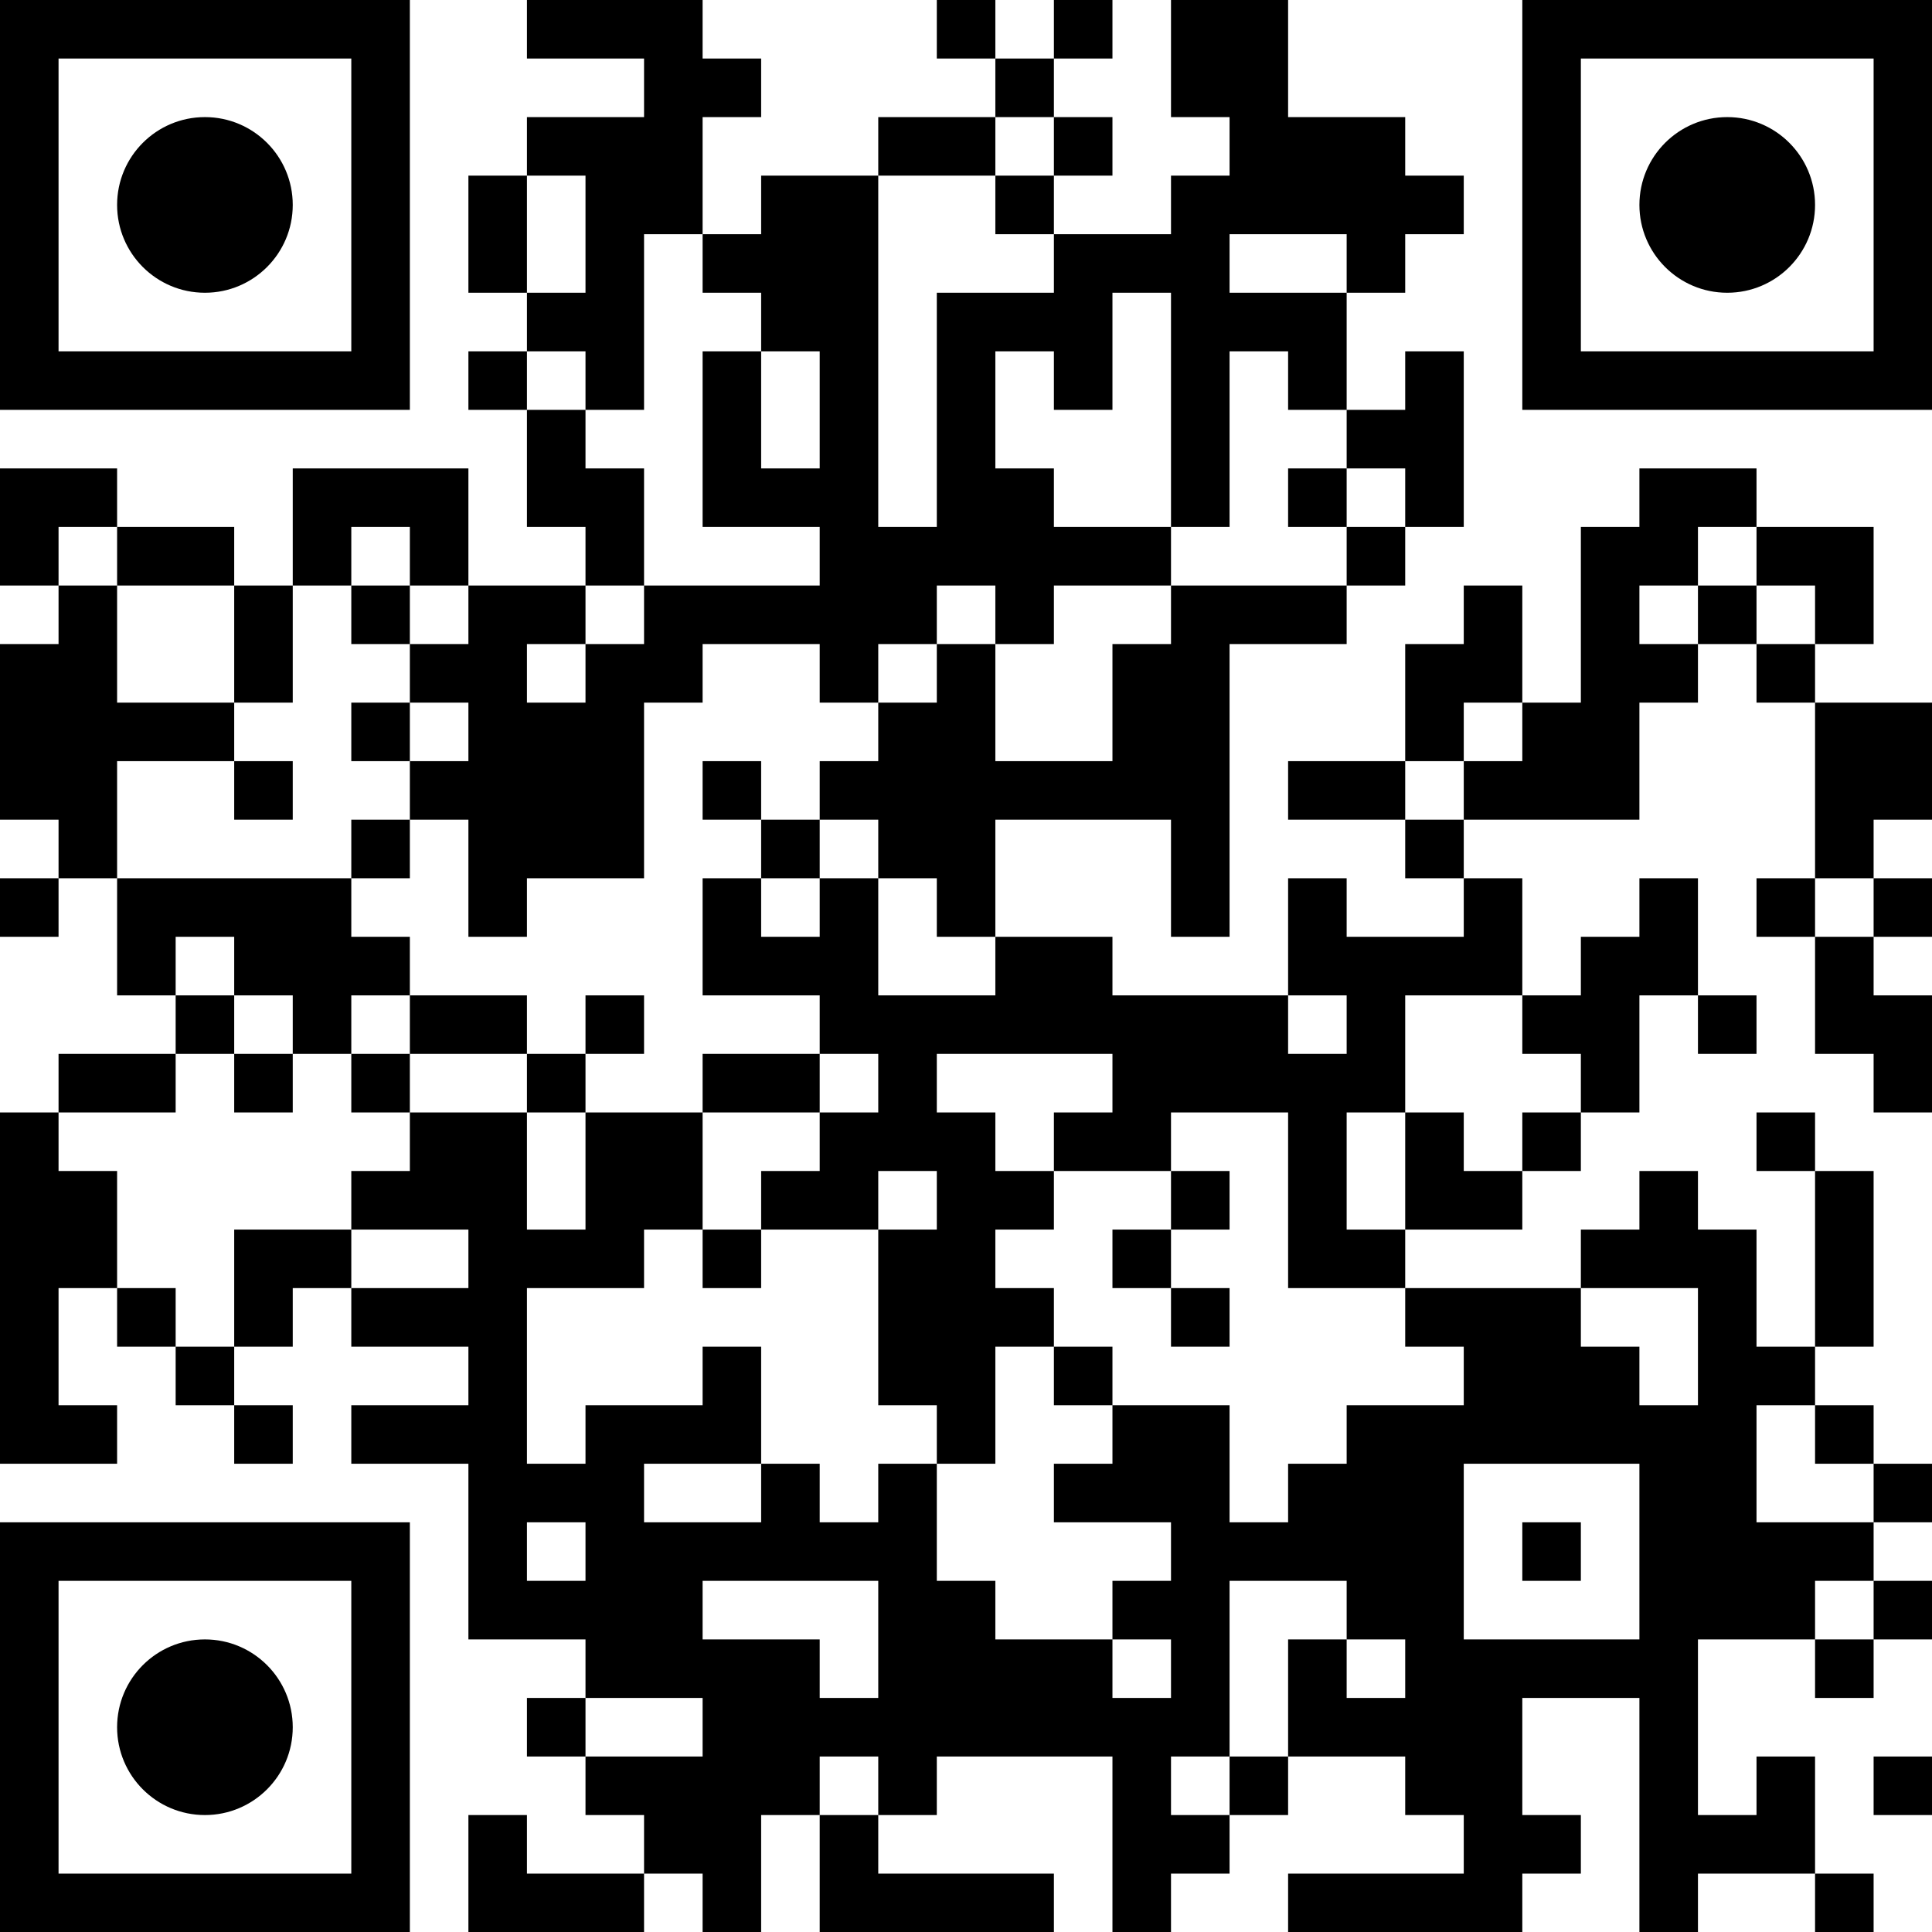
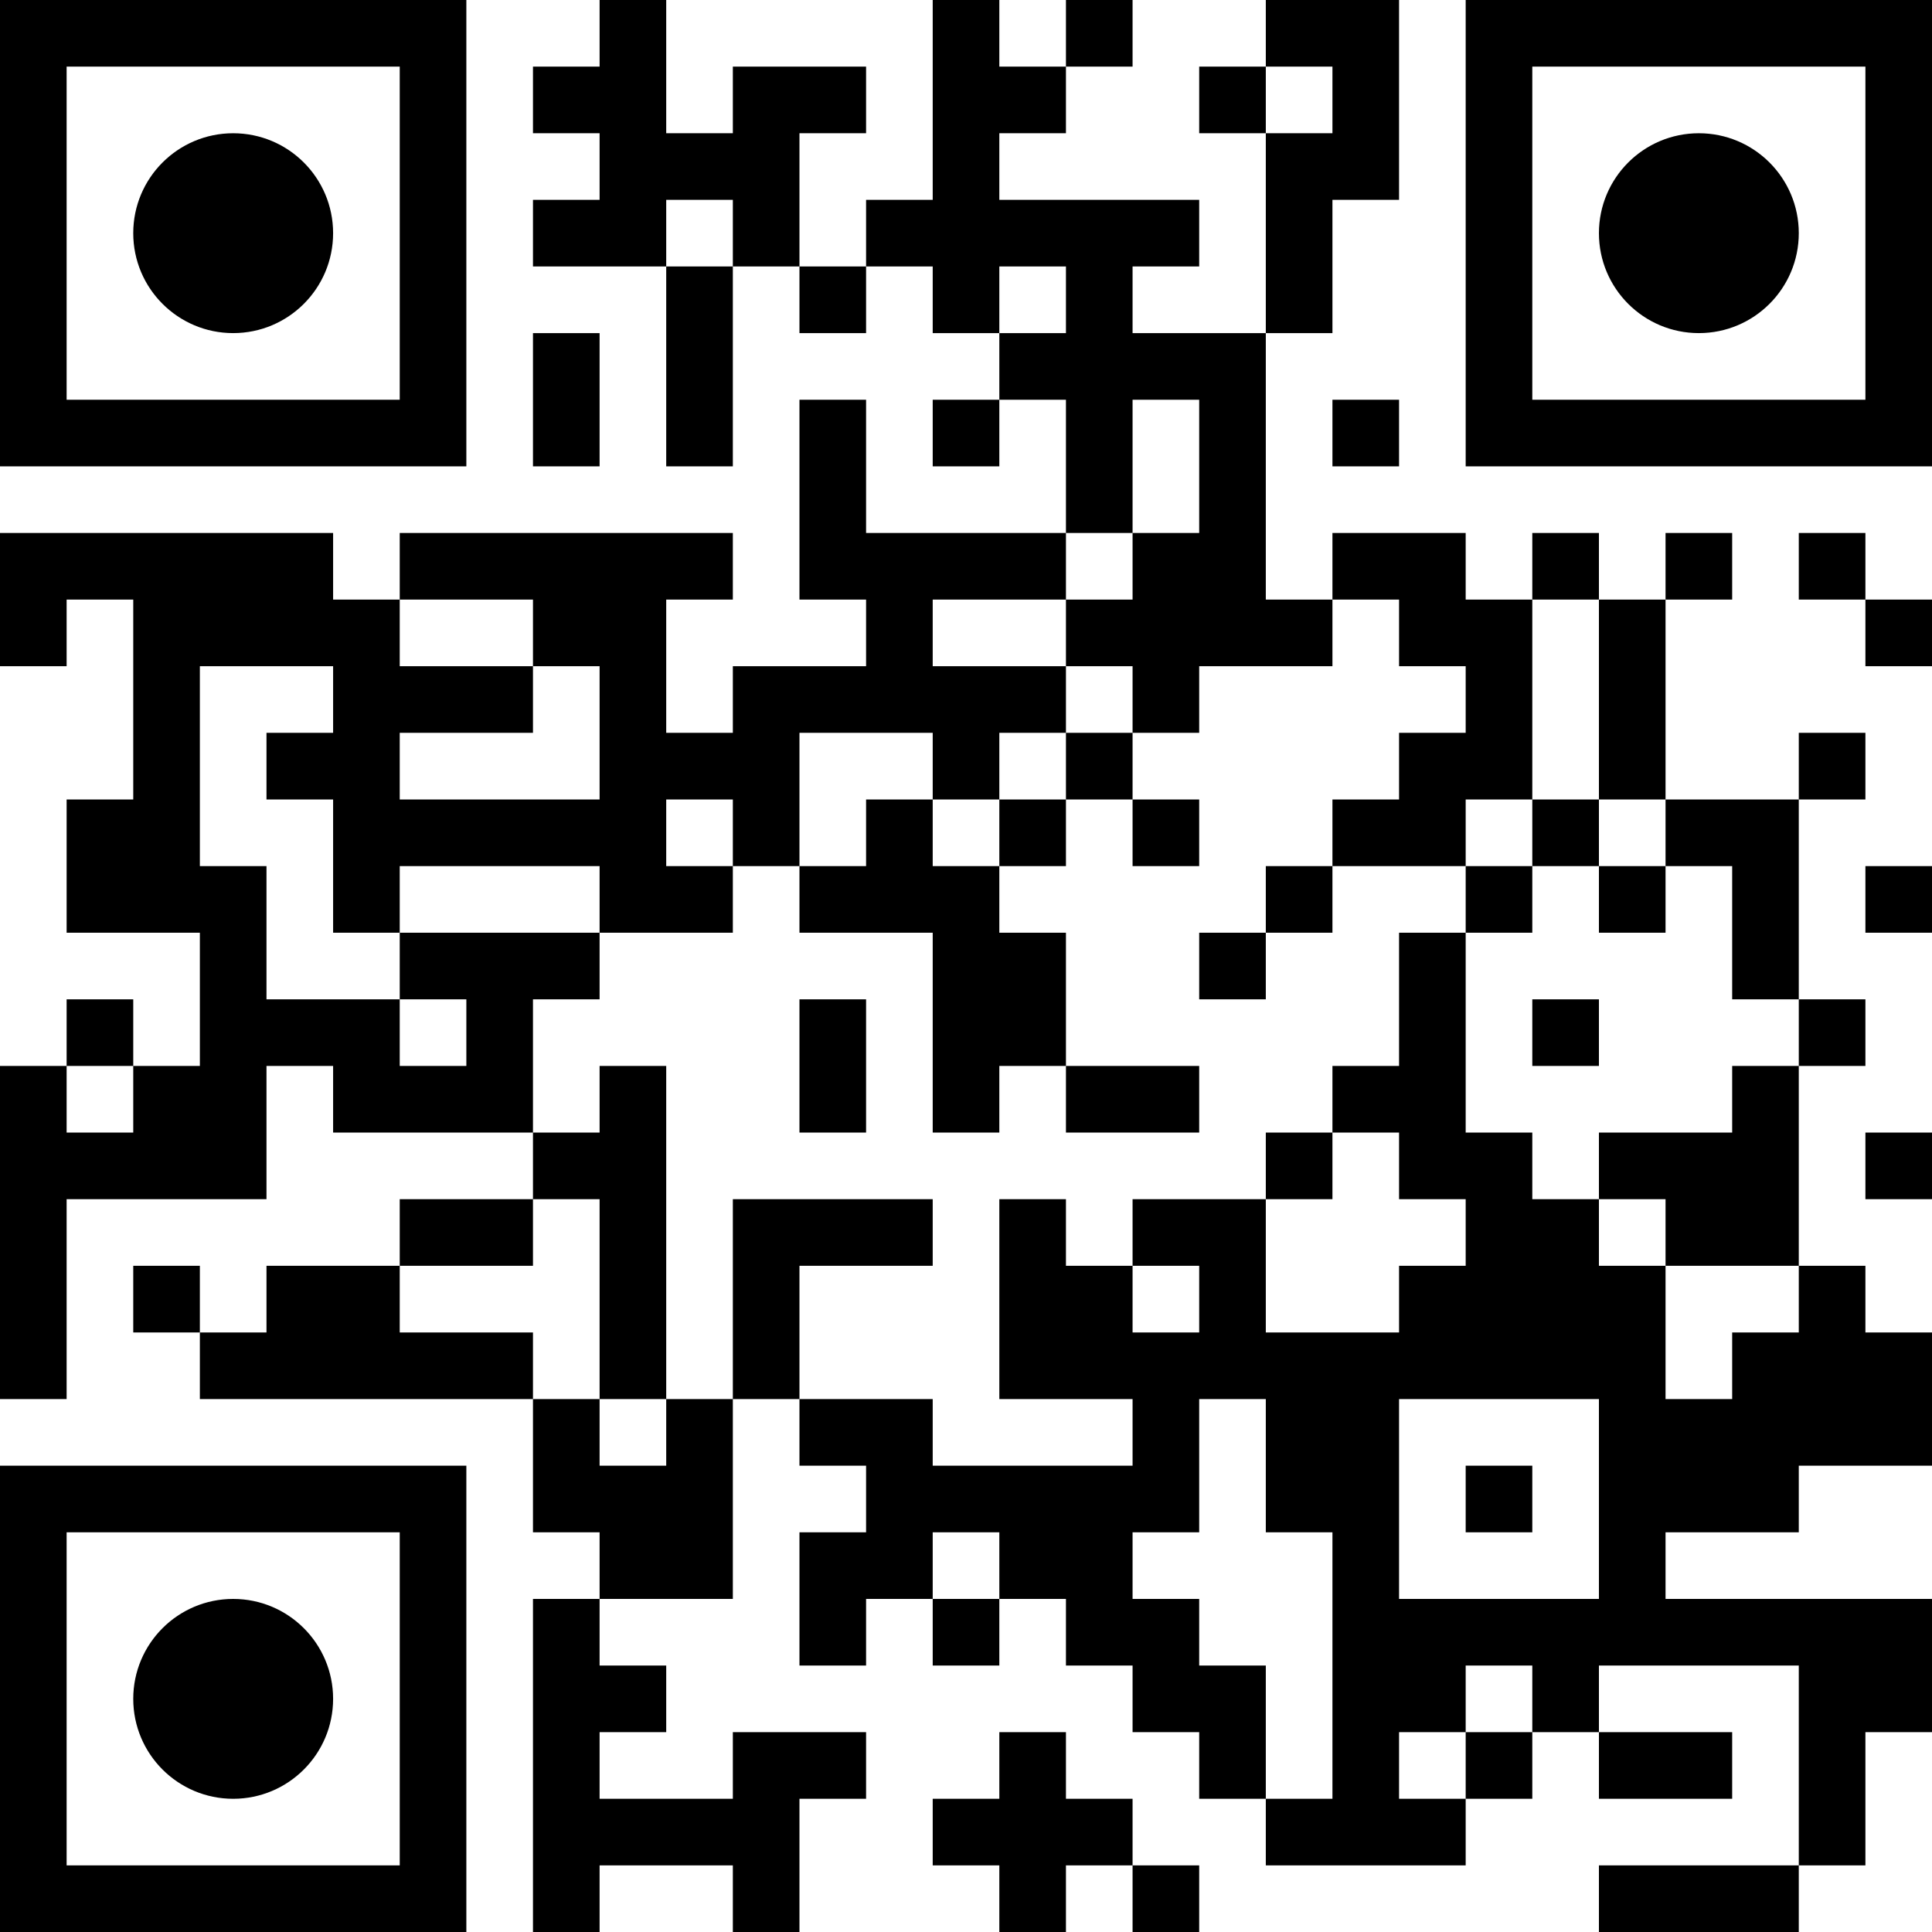
<svg xmlns="http://www.w3.org/2000/svg" version="1.1" width="180" height="180" viewBox="0 0 180 180">
  <rect x="0" y="0" width="180" height="180" fill="#ffffff" />
-   <g transform="scale(5.455)">
+   <g transform="scale(6.207)">
    <g transform="translate(0,0)">
-       <path fill-rule="evenodd" d="M9 0L9 1L11 1L11 2L9 2L9 3L8 3L8 5L9 5L9 6L8 6L8 7L9 7L9 9L10 9L10 10L8 10L8 8L5 8L5 10L4 10L4 9L2 9L2 8L0 8L0 10L1 10L1 11L0 11L0 14L1 14L1 15L0 15L0 16L1 16L1 15L2 15L2 17L3 17L3 18L1 18L1 19L0 19L0 25L2 25L2 24L1 24L1 22L2 22L2 23L3 23L3 24L4 24L4 25L5 25L5 24L4 24L4 23L5 23L5 22L6 22L6 23L8 23L8 24L6 24L6 25L8 25L8 28L10 28L10 29L9 29L9 30L10 30L10 31L11 31L11 32L9 32L9 31L8 31L8 33L11 33L11 32L12 32L12 33L13 33L13 31L14 31L14 33L18 33L18 32L15 32L15 31L16 31L16 30L19 30L19 33L20 33L20 32L21 32L21 31L22 31L22 30L24 30L24 31L25 31L25 32L22 32L22 33L26 33L26 32L27 32L27 31L26 31L26 29L28 29L28 33L29 33L29 32L31 32L31 33L32 33L32 32L31 32L31 30L30 30L30 31L29 31L29 28L31 28L31 29L32 29L32 28L33 28L33 27L32 27L32 26L33 26L33 25L32 25L32 24L31 24L31 23L32 23L32 20L31 20L31 19L30 19L30 20L31 20L31 23L30 23L30 21L29 21L29 20L28 20L28 21L27 21L27 22L24 22L24 21L26 21L26 20L27 20L27 19L28 19L28 17L29 17L29 18L30 18L30 17L29 17L29 15L28 15L28 16L27 16L27 17L26 17L26 15L25 15L25 14L28 14L28 12L29 12L29 11L30 11L30 12L31 12L31 15L30 15L30 16L31 16L31 18L32 18L32 19L33 19L33 17L32 17L32 16L33 16L33 15L32 15L32 14L33 14L33 12L31 12L31 11L32 11L32 9L30 9L30 8L28 8L28 9L27 9L27 12L26 12L26 10L25 10L25 11L24 11L24 13L22 13L22 14L24 14L24 15L25 15L25 16L23 16L23 15L22 15L22 17L19 17L19 16L17 16L17 14L20 14L20 16L21 16L21 11L23 11L23 10L24 10L24 9L25 9L25 6L24 6L24 7L23 7L23 5L24 5L24 4L25 4L25 3L24 3L24 2L22 2L22 0L20 0L20 2L21 2L21 3L20 3L20 4L18 4L18 3L19 3L19 2L18 2L18 1L19 1L19 0L18 0L18 1L17 1L17 0L16 0L16 1L17 1L17 2L15 2L15 3L13 3L13 4L12 4L12 2L13 2L13 1L12 1L12 0ZM17 2L17 3L15 3L15 9L16 9L16 5L18 5L18 4L17 4L17 3L18 3L18 2ZM9 3L9 5L10 5L10 3ZM11 4L11 7L10 7L10 6L9 6L9 7L10 7L10 8L11 8L11 10L10 10L10 11L9 11L9 12L10 12L10 11L11 11L11 10L14 10L14 9L12 9L12 6L13 6L13 8L14 8L14 6L13 6L13 5L12 5L12 4ZM21 4L21 5L23 5L23 4ZM19 5L19 7L18 7L18 6L17 6L17 8L18 8L18 9L20 9L20 10L18 10L18 11L17 11L17 10L16 10L16 11L15 11L15 12L14 12L14 11L12 11L12 12L11 12L11 15L9 15L9 16L8 16L8 14L7 14L7 13L8 13L8 12L7 12L7 11L8 11L8 10L7 10L7 9L6 9L6 10L5 10L5 12L4 12L4 10L2 10L2 9L1 9L1 10L2 10L2 12L4 12L4 13L2 13L2 15L6 15L6 16L7 16L7 17L6 17L6 18L5 18L5 17L4 17L4 16L3 16L3 17L4 17L4 18L3 18L3 19L1 19L1 20L2 20L2 22L3 22L3 23L4 23L4 21L6 21L6 22L8 22L8 21L6 21L6 20L7 20L7 19L9 19L9 21L10 21L10 19L12 19L12 21L11 21L11 22L9 22L9 25L10 25L10 24L12 24L12 23L13 23L13 25L11 25L11 26L13 26L13 25L14 25L14 26L15 26L15 25L16 25L16 27L17 27L17 28L19 28L19 29L20 29L20 28L19 28L19 27L20 27L20 26L18 26L18 25L19 25L19 24L21 24L21 26L22 26L22 25L23 25L23 24L25 24L25 23L24 23L24 22L22 22L22 19L20 19L20 20L18 20L18 19L19 19L19 18L16 18L16 19L17 19L17 20L18 20L18 21L17 21L17 22L18 22L18 23L17 23L17 25L16 25L16 24L15 24L15 21L16 21L16 20L15 20L15 21L13 21L13 20L14 20L14 19L15 19L15 18L14 18L14 17L12 17L12 15L13 15L13 16L14 16L14 15L15 15L15 17L17 17L17 16L16 16L16 15L15 15L15 14L14 14L14 13L15 13L15 12L16 12L16 11L17 11L17 13L19 13L19 11L20 11L20 10L23 10L23 9L24 9L24 8L23 8L23 7L22 7L22 6L21 6L21 9L20 9L20 5ZM22 8L22 9L23 9L23 8ZM29 9L29 10L28 10L28 11L29 11L29 10L30 10L30 11L31 11L31 10L30 10L30 9ZM6 10L6 11L7 11L7 10ZM6 12L6 13L7 13L7 12ZM25 12L25 13L24 13L24 14L25 14L25 13L26 13L26 12ZM4 13L4 14L5 14L5 13ZM12 13L12 14L13 14L13 15L14 15L14 14L13 14L13 13ZM6 14L6 15L7 15L7 14ZM31 15L31 16L32 16L32 15ZM7 17L7 18L6 18L6 19L7 19L7 18L9 18L9 19L10 19L10 18L11 18L11 17L10 17L10 18L9 18L9 17ZM22 17L22 18L23 18L23 17ZM24 17L24 19L23 19L23 21L24 21L24 19L25 19L25 20L26 20L26 19L27 19L27 18L26 18L26 17ZM4 18L4 19L5 19L5 18ZM12 18L12 19L14 19L14 18ZM20 20L20 21L19 21L19 22L20 22L20 23L21 23L21 22L20 22L20 21L21 21L21 20ZM12 21L12 22L13 22L13 21ZM27 22L27 23L28 23L28 24L29 24L29 22ZM18 23L18 24L19 24L19 23ZM30 24L30 26L32 26L32 25L31 25L31 24ZM25 25L25 28L28 28L28 25ZM9 26L9 27L10 27L10 26ZM26 26L26 27L27 27L27 26ZM12 27L12 28L14 28L14 29L15 29L15 27ZM21 27L21 30L20 30L20 31L21 31L21 30L22 30L22 28L23 28L23 29L24 29L24 28L23 28L23 27ZM31 27L31 28L32 28L32 27ZM10 29L10 30L12 30L12 29ZM14 30L14 31L15 31L15 30ZM32 30L32 31L33 31L33 30ZM0 0L7 0L7 7L0 7ZM1 1L1 6L6 6L6 1ZM5 3.5A1.5 1.5 0 0 1 3.5 5A1.5 1.5 0 0 1 2 3.5A1.5 1.5 0 0 1 3.5 2A1.5 1.5 0 0 1 5 3.5ZM26 0L33 0L33 7L26 7ZM27 1L27 6L32 6L32 1ZM31 3.5A1.5 1.5 0 0 1 29.5 5A1.5 1.5 0 0 1 28 3.5A1.5 1.5 0 0 1 29.5 2A1.5 1.5 0 0 1 31 3.5ZM0 26L7 26L7 33L0 33ZM1 27L1 32L6 32L6 27ZM5 29.5A1.5 1.5 0 0 1 3.5 31A1.5 1.5 0 0 1 2 29.5A1.5 1.5 0 0 1 3.5 28A1.5 1.5 0 0 1 5 29.5Z" fill="#000000" />
+       <path fill-rule="evenodd" d="M9 0L9 1L8 1L8 2L9 2L9 3L8 3L8 4L10 4L10 7L11 7L11 4L12 4L12 5L13 5L13 4L14 4L14 5L15 5L15 6L14 6L14 7L15 7L15 6L16 6L16 8L13 8L13 6L12 6L12 9L13 9L13 10L11 10L11 11L10 11L10 9L11 9L11 8L6 8L6 9L5 9L5 8L0 8L0 10L1 10L1 9L2 9L2 12L1 12L1 14L3 14L3 16L2 16L2 15L1 15L1 16L0 16L0 21L1 21L1 18L4 18L4 16L5 16L5 17L8 17L8 18L6 18L6 19L4 19L4 20L3 20L3 19L2 19L2 20L3 20L3 21L8 21L8 23L9 23L9 24L8 24L8 29L9 29L9 28L11 28L11 29L12 29L12 27L13 27L13 26L11 26L11 27L9 27L9 26L10 26L10 25L9 25L9 24L11 24L11 21L12 21L12 22L13 22L13 23L12 23L12 25L13 25L13 24L14 24L14 25L15 25L15 24L16 24L16 25L17 25L17 26L18 26L18 27L19 27L19 28L22 28L22 27L23 27L23 26L24 26L24 27L26 27L26 26L24 26L24 25L27 25L27 28L24 28L24 29L27 29L27 28L28 28L28 26L29 26L29 24L25 24L25 23L27 23L27 22L29 22L29 20L28 20L28 19L27 19L27 16L28 16L28 15L27 15L27 12L28 12L28 11L27 11L27 12L25 12L25 9L26 9L26 8L25 8L25 9L24 9L24 8L23 8L23 9L22 9L22 8L20 8L20 9L19 9L19 5L20 5L20 3L21 3L21 0L19 0L19 1L18 1L18 2L19 2L19 5L17 5L17 4L18 4L18 3L15 3L15 2L16 2L16 1L17 1L17 0L16 0L16 1L15 1L15 0L14 0L14 3L13 3L13 4L12 4L12 2L13 2L13 1L11 1L11 2L10 2L10 0ZM19 1L19 2L20 2L20 1ZM10 3L10 4L11 4L11 3ZM15 4L15 5L16 5L16 4ZM8 5L8 7L9 7L9 5ZM17 6L17 8L16 8L16 9L14 9L14 10L16 10L16 11L15 11L15 12L14 12L14 11L12 11L12 13L11 13L11 12L10 12L10 13L11 13L11 14L9 14L9 13L6 13L6 14L5 14L5 12L4 12L4 11L5 11L5 10L3 10L3 13L4 13L4 15L6 15L6 16L7 16L7 15L6 15L6 14L9 14L9 15L8 15L8 17L9 17L9 16L10 16L10 21L9 21L9 18L8 18L8 19L6 19L6 20L8 20L8 21L9 21L9 22L10 22L10 21L11 21L11 18L14 18L14 19L12 19L12 21L14 21L14 22L17 22L17 21L15 21L15 18L16 18L16 19L17 19L17 20L18 20L18 19L17 19L17 18L19 18L19 20L21 20L21 19L22 19L22 18L21 18L21 17L20 17L20 16L21 16L21 14L22 14L22 17L23 17L23 18L24 18L24 19L25 19L25 21L26 21L26 20L27 20L27 19L25 19L25 18L24 18L24 17L26 17L26 16L27 16L27 15L26 15L26 13L25 13L25 12L24 12L24 9L23 9L23 12L22 12L22 13L20 13L20 12L21 12L21 11L22 11L22 10L21 10L21 9L20 9L20 10L18 10L18 11L17 11L17 10L16 10L16 9L17 9L17 8L18 8L18 6ZM20 6L20 7L21 7L21 6ZM27 8L27 9L28 9L28 10L29 10L29 9L28 9L28 8ZM6 9L6 10L8 10L8 11L6 11L6 12L9 12L9 10L8 10L8 9ZM16 11L16 12L15 12L15 13L14 13L14 12L13 12L13 13L12 13L12 14L14 14L14 17L15 17L15 16L16 16L16 17L18 17L18 16L16 16L16 14L15 14L15 13L16 13L16 12L17 12L17 13L18 13L18 12L17 12L17 11ZM23 12L23 13L22 13L22 14L23 14L23 13L24 13L24 14L25 14L25 13L24 13L24 12ZM19 13L19 14L18 14L18 15L19 15L19 14L20 14L20 13ZM28 13L28 14L29 14L29 13ZM12 15L12 17L13 17L13 15ZM23 15L23 16L24 16L24 15ZM1 16L1 17L2 17L2 16ZM19 17L19 18L20 18L20 17ZM28 17L28 18L29 18L29 17ZM18 21L18 23L17 23L17 24L18 24L18 25L19 25L19 27L20 27L20 23L19 23L19 21ZM21 21L21 24L24 24L24 21ZM22 22L22 23L23 23L23 22ZM14 23L14 24L15 24L15 23ZM22 25L22 26L21 26L21 27L22 27L22 26L23 26L23 25ZM15 26L15 27L14 27L14 28L15 28L15 29L16 29L16 28L17 28L17 29L18 29L18 28L17 28L17 27L16 27L16 26ZM0 0L7 0L7 7L0 7ZM1 1L1 6L6 6L6 1ZM5 3.5A1.5 1.5 0 0 1 3.5 5A1.5 1.5 0 0 1 2 3.5A1.5 1.5 0 0 1 3.5 2A1.5 1.5 0 0 1 5 3.5ZM22 0L29 0L29 7L22 7ZM23 1L23 6L28 6L28 1ZM27 3.5A1.5 1.5 0 0 1 25.5 5A1.5 1.5 0 0 1 24 3.5A1.5 1.5 0 0 1 25.5 2A1.5 1.5 0 0 1 27 3.5ZM0 22L7 22L7 29L0 29ZM1 23L1 28L6 28L6 23ZM5 25.5A1.5 1.5 0 0 1 3.5 27A1.5 1.5 0 0 1 2 25.5A1.5 1.5 0 0 1 3.5 24A1.5 1.5 0 0 1 5 25.5Z" fill="#000000" />
    </g>
  </g>
</svg>
